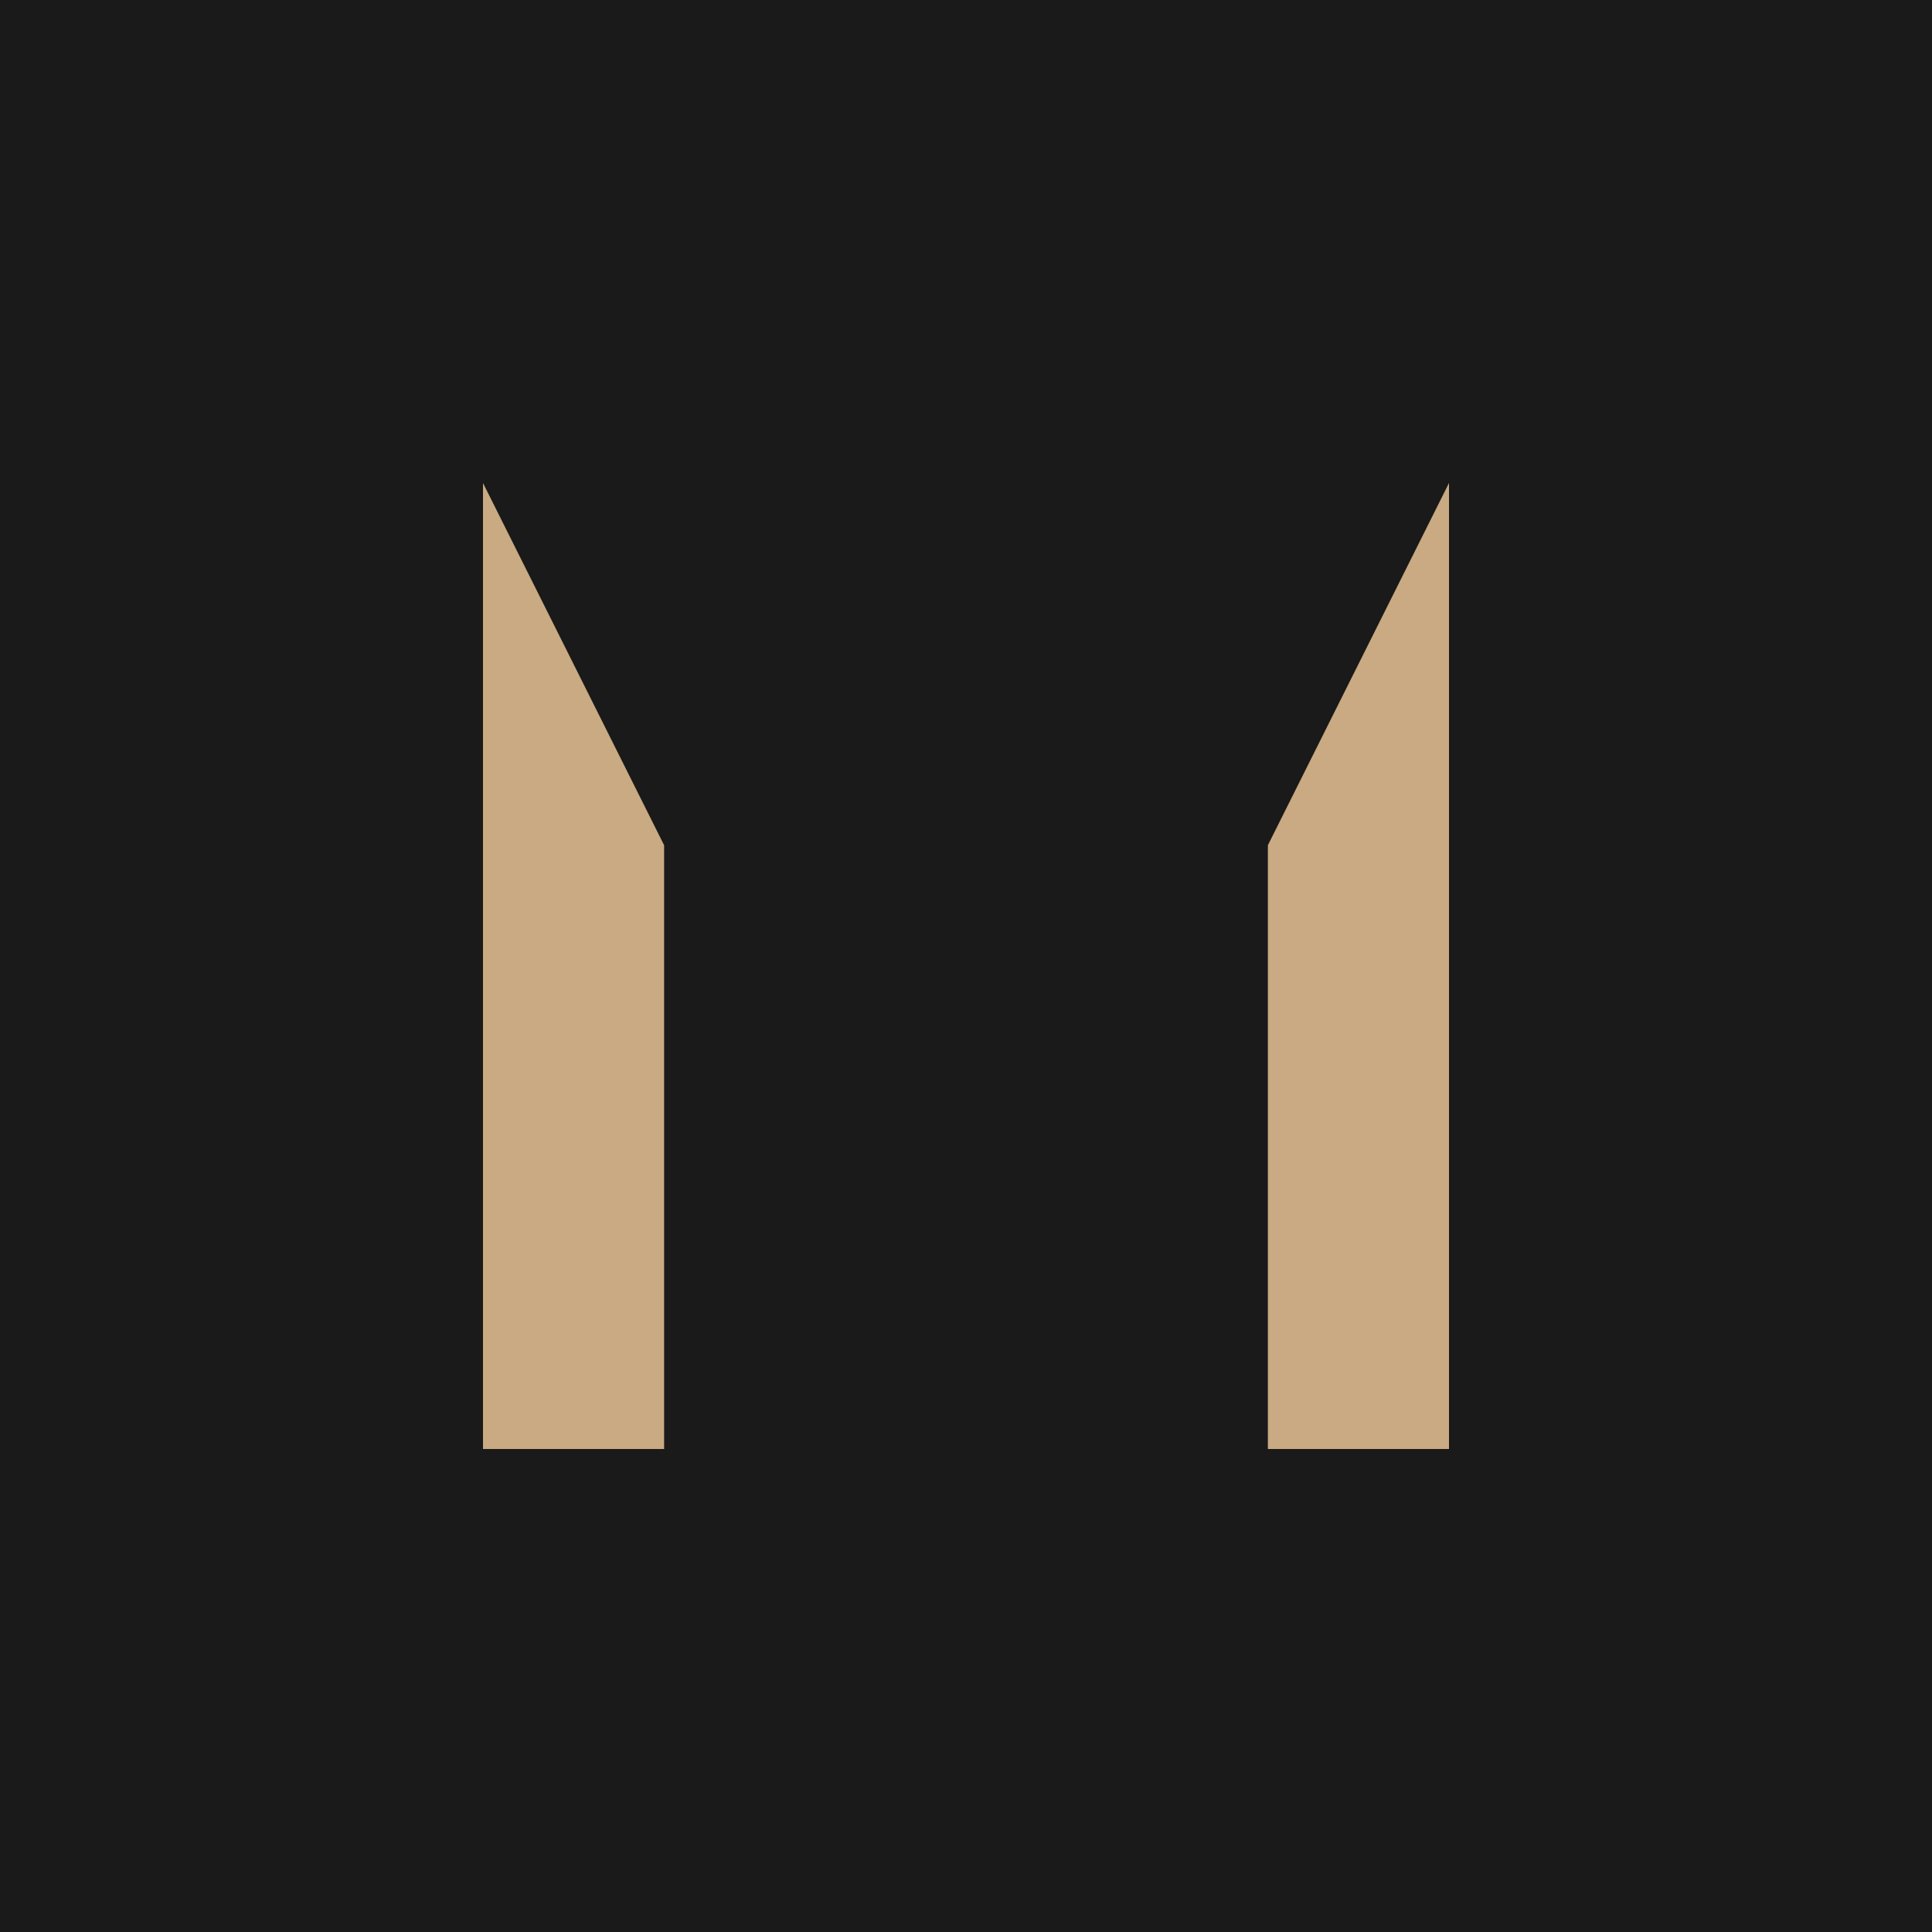
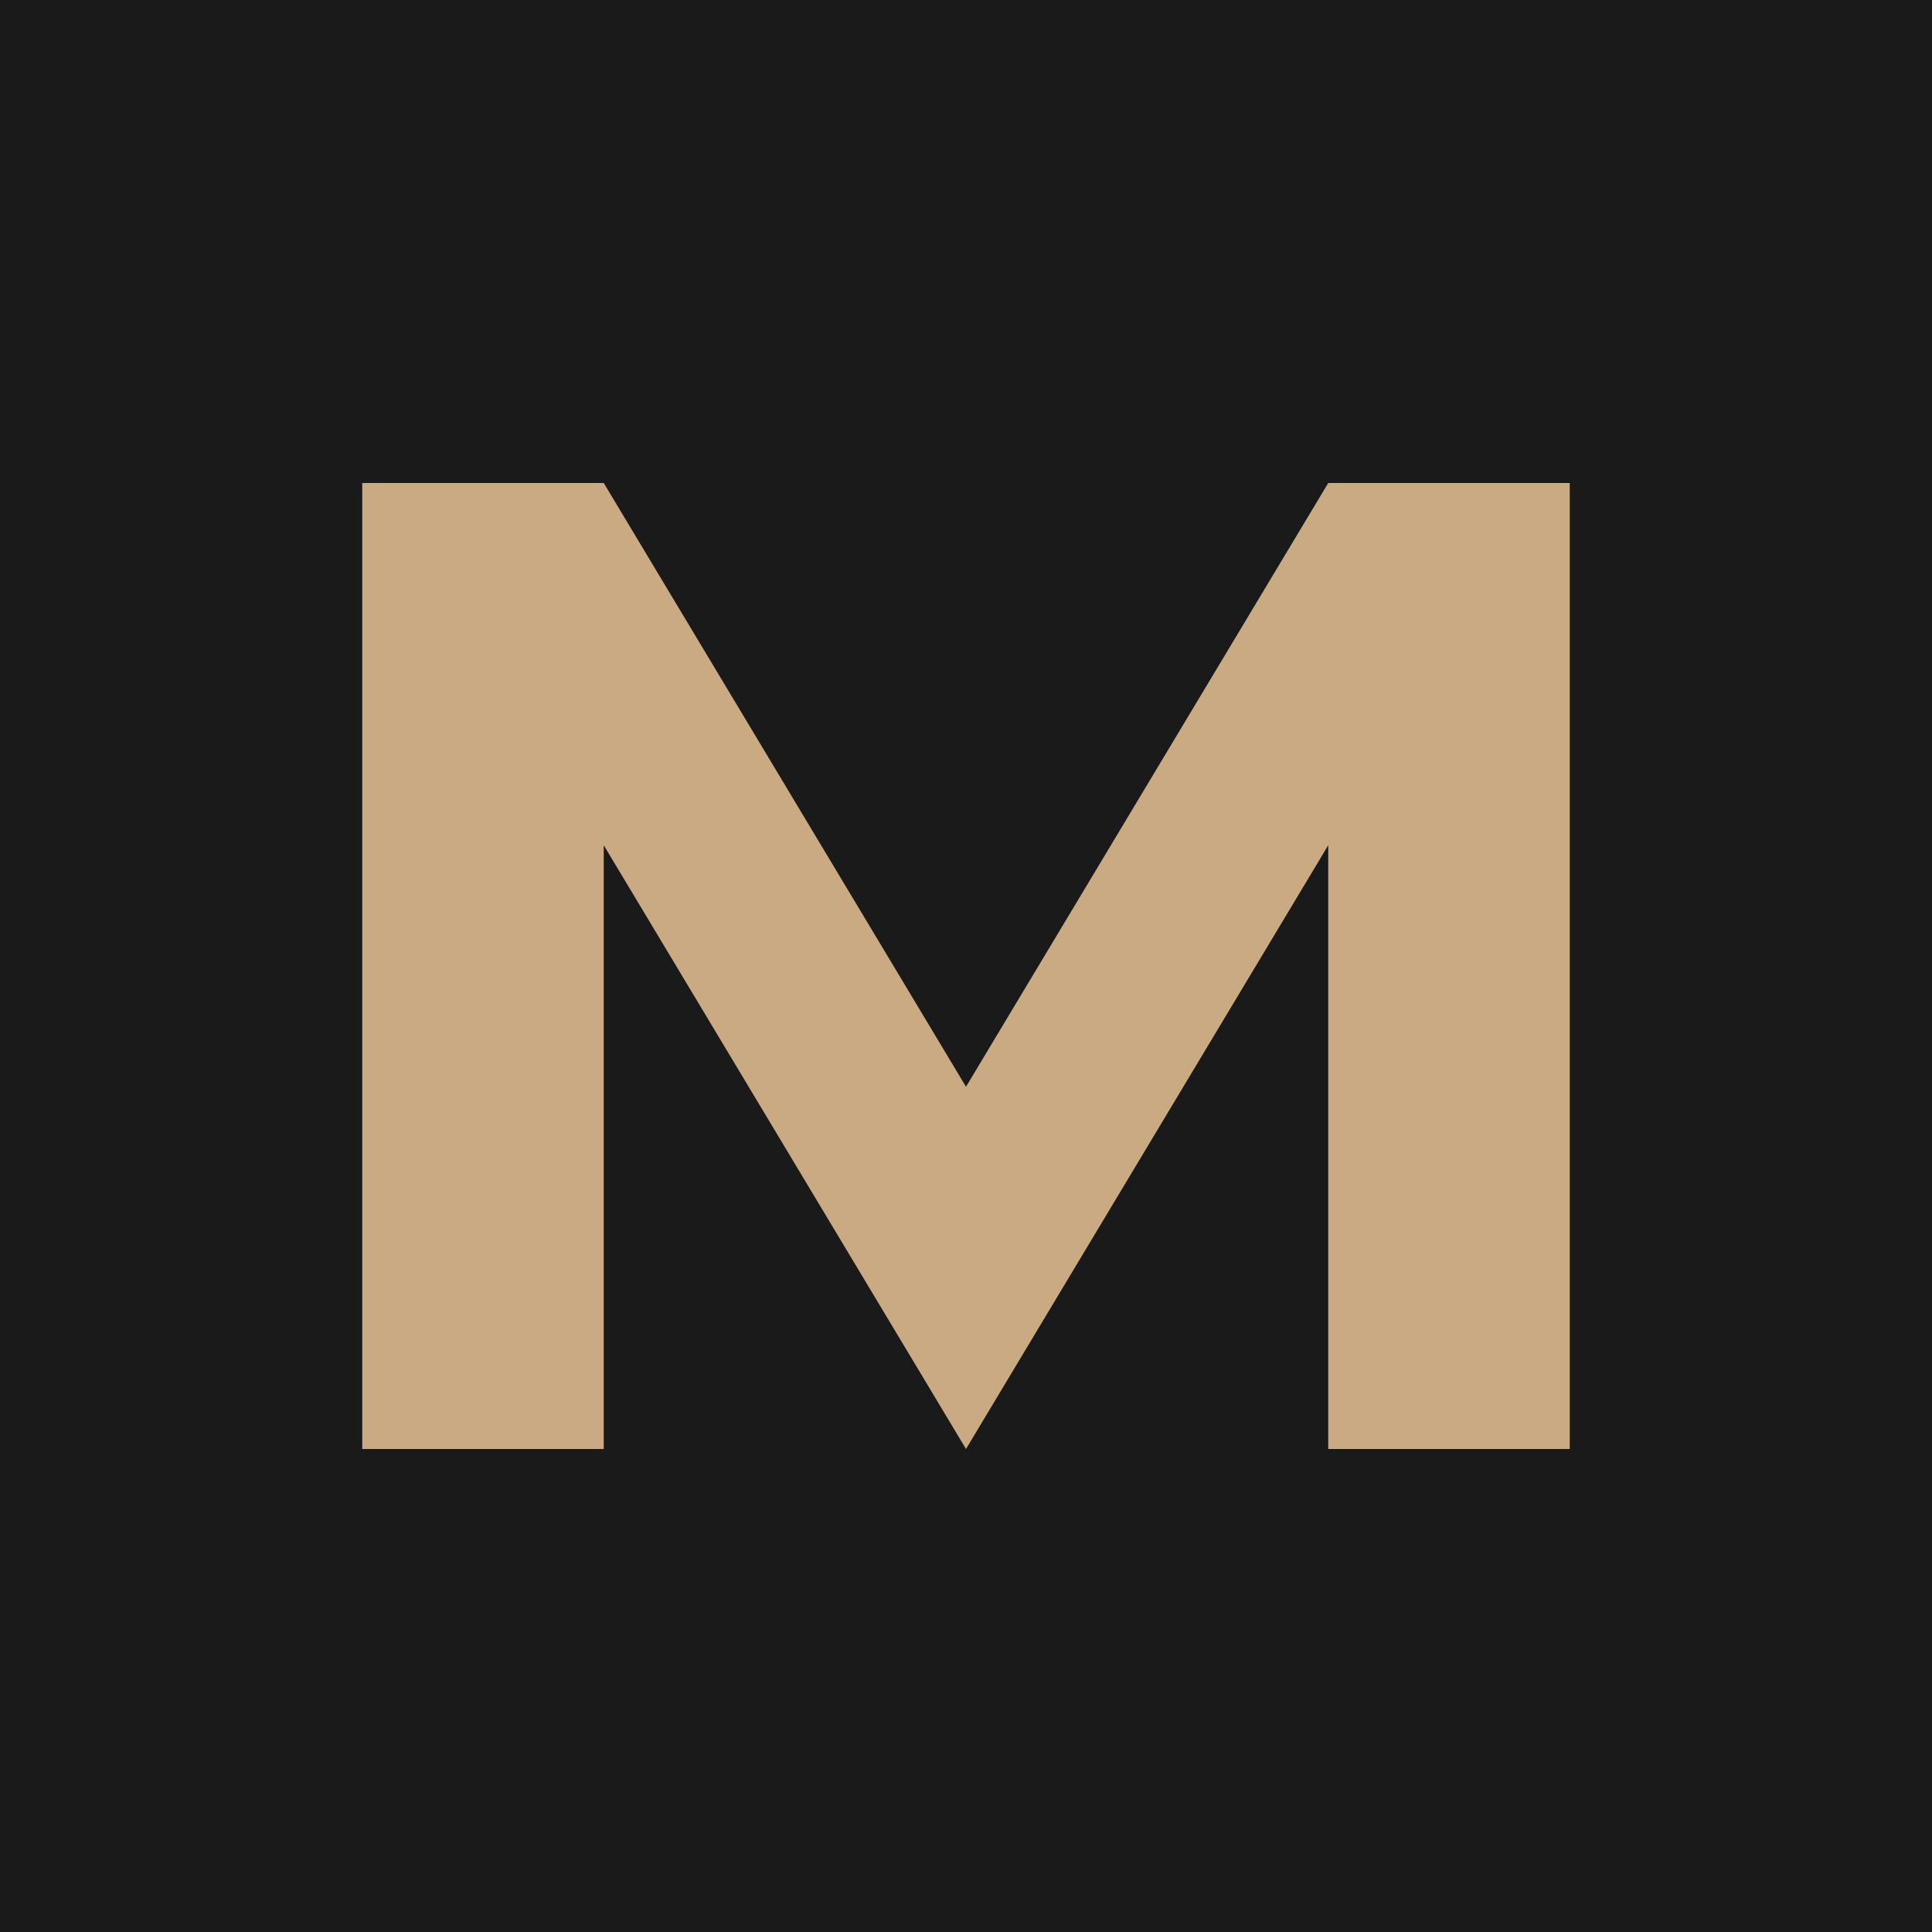
<svg xmlns="http://www.w3.org/2000/svg" width="32" height="32" viewBox="0 0 32 32" fill="none">
  <rect width="32" height="32" fill="#1A1A1A" />
-   <path d="M8 24V8L13 18L16 12L19 18L24 8V24H21V14L19 18L16 12L13 18L11 14V24H8Z" fill="#CAAA82" />
+   <path d="M6 24V8H10L16 18L22 8H26V24H22V14L16 24L10 14V24H6Z" fill="#CAAA82" />
</svg>
